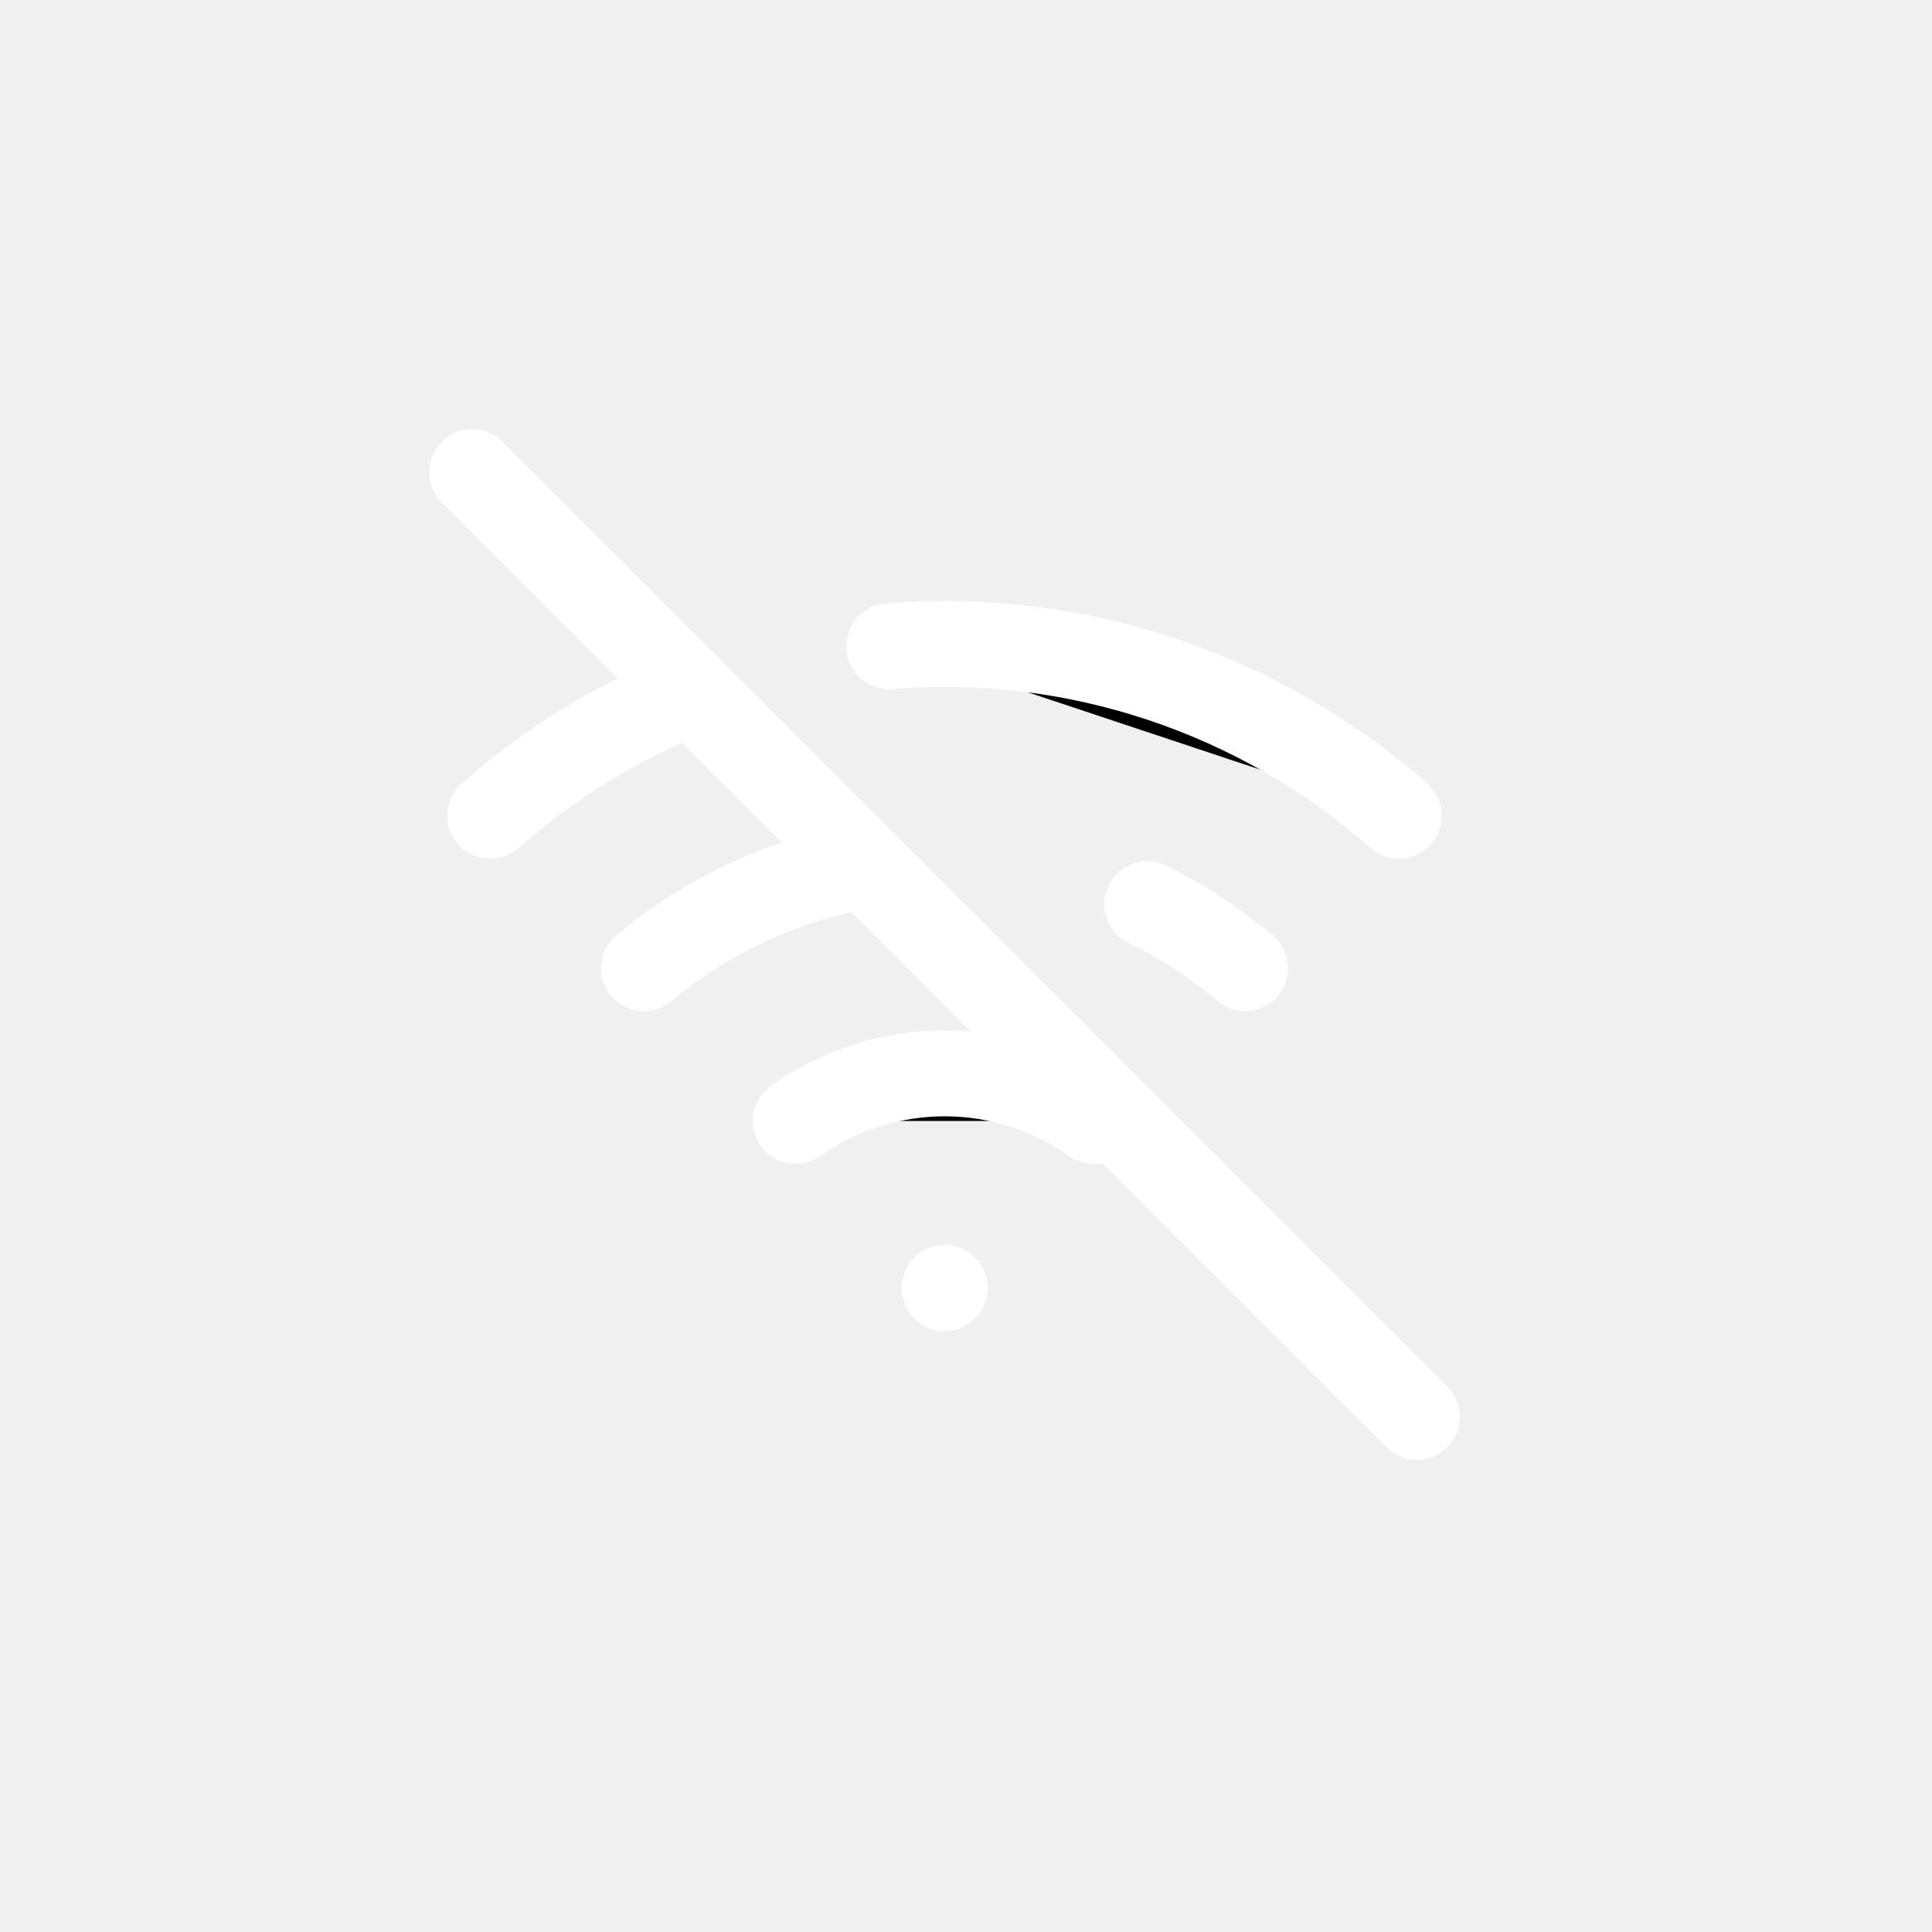
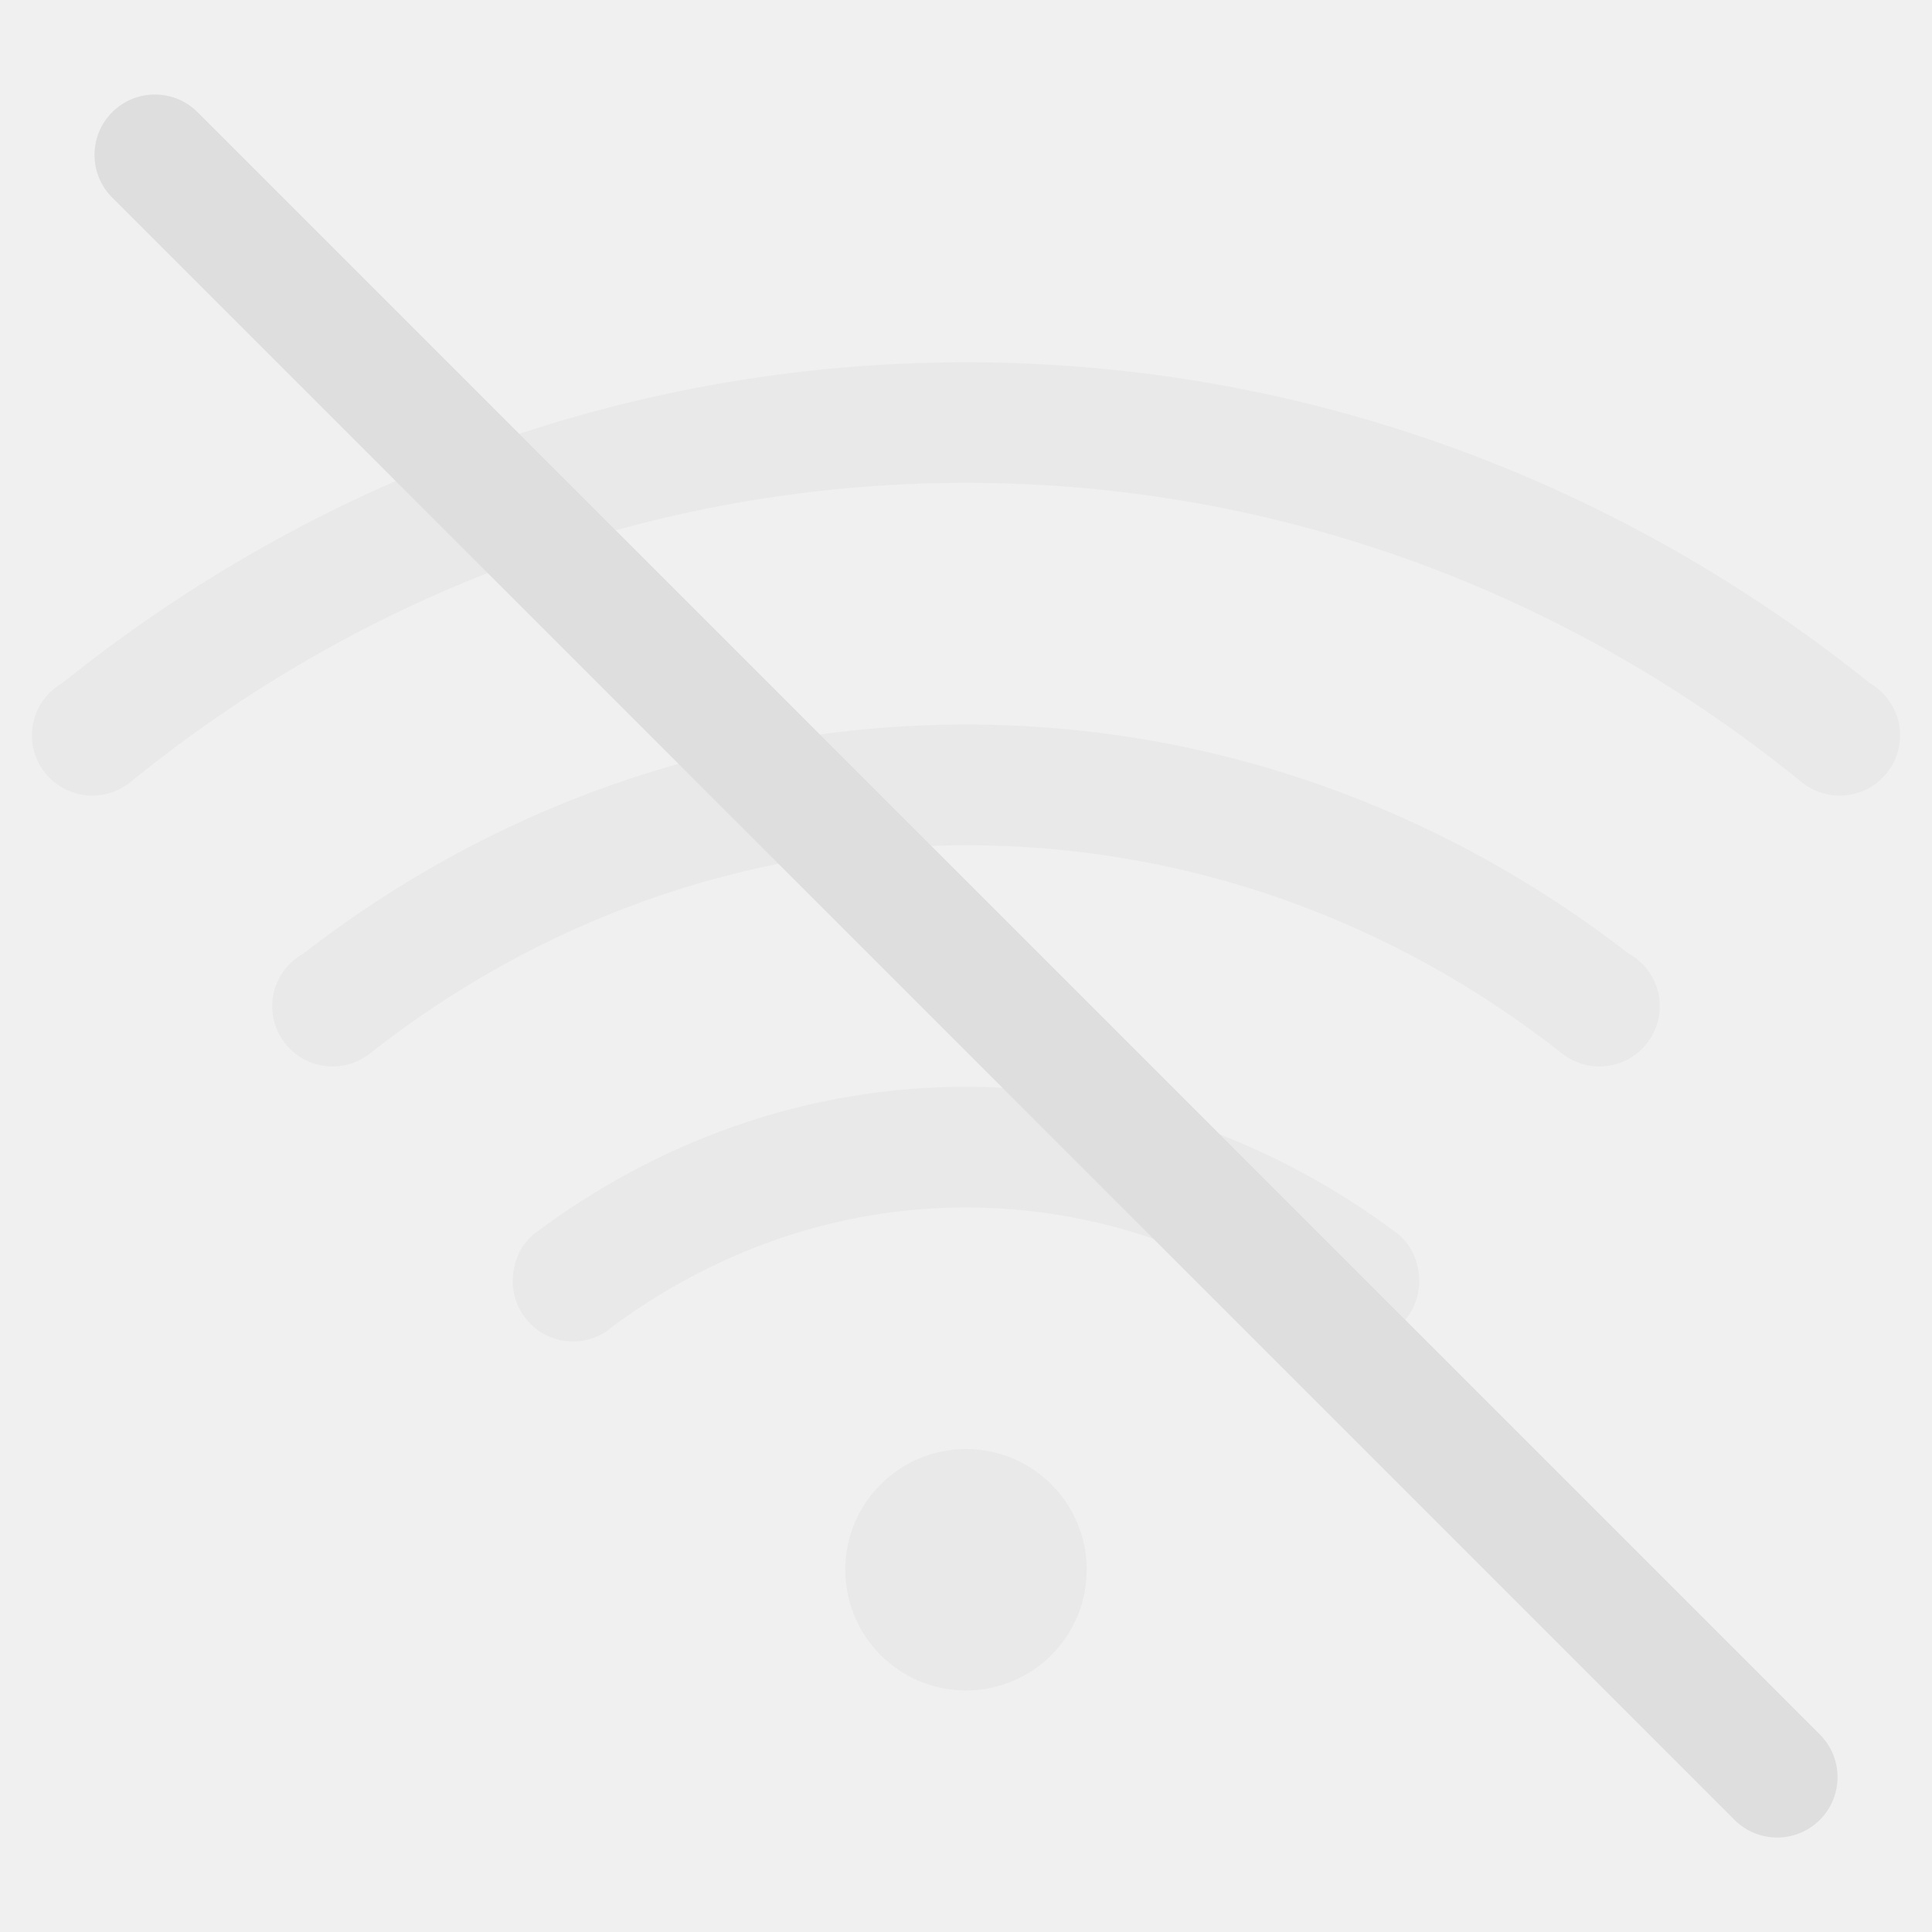
- <svg viewBox="-10 -10 45 45" width="28" height="28" stroke="#fff" stroke-width="2" stroke-linecap="round" stroke-linejoin="round" class="css-i6dzq1">
-   <line x1="1" y1="1" x2="23" y2="23" />
-   <path d="M16.72 11.06A10.94 10.94 0 0 1 19 12.55" />
-   <path d="M5 12.55a10.94 10.94 0 0 1 5.17-2.39" />
-   <path d="M10.71 5.05A16 16 0 0 1 22.58 9" />
-   <path d="M1.42 9a15.91 15.91 0 0 1 4.7-2.88" />
-   <path d="M8.53 16.11a6 6 0 0 1 6.95 0" />
-   <line x1="12" y1="20" x2="12.01" y2="20" />
+ <svg xmlns="http://www.w3.org/2000/svg" width="16" height="16" version="1.1">
+   <g fill="#dedede" opacity=".35">
+     <path d="m8 3c-2.841-3e-7 -5.432 1.007-7.486 2.658a0.5 0.5 0 0 0-0.096 0.072 0.5 0.5 0 0 0-0.154 0.359 0.5 0.5 0 0 0 0.5 0.5 0.5 0.5 0 0 0 0.318-0.113c1.891-1.539 4.29-2.477 6.918-2.477 2.628-3e-7 5.027 0.938 6.918 2.477a0.5 0.5 0 0 0 0.318 0.113 0.5 0.5 0 0 0 0.5-0.5 0.5 0.5 0 0 0-0.154-0.359 0.5 0.5 0 0 0-0.096-0.072c-2.054-1.651-4.646-2.658-7.486-2.658z" fill-rule="evenodd" style="paint-order:stroke fill markers" />
+     <path d="m8 9c-1.353-2e-7 -2.583 0.469-3.586 1.225-0.11 0.095-0.168 0.239-0.168 0.385 0 0.276 0.224 0.5 0.5 0.5 0.124-3.26e-4 0.244-0.047 0.336-0.131 0.822-0.603 1.82-0.979 2.918-0.979 1.098-2e-7 2.096 0.375 2.918 0.979 0.092 0.084 0.212 0.131 0.336 0.131 0.276 0 0.5-0.224 0.5-0.5-1.6e-5 -0.146-0.058-0.29-0.168-0.385-1.003-0.756-2.233-1.225-3.586-1.225z" />
+     <path d="m8 6c-2.073 0-3.968 0.717-5.488 1.897a0.5 0.5 0 0 0-0.102 0.074 0.5 0.5 0 0 0-0.156 0.361 0.5 0.5 0 0 0 0.5 0.5 0.5 0.5 0 0 0 0.32-0.115c1.359-1.069 3.063-1.717 4.926-1.717 1.863-2e-7 3.567 0.648 4.926 1.717a0.5 0.5 0 0 0 0.32 0.115 0.5 0.5 0 0 0 0.5-0.5 0.5 0.5 0 0 0-0.156-0.361 0.5 0.5 0 0 0-0.102-0.074c-1.52-1.179-3.415-1.897-5.488-1.897z" fill-rule="evenodd" style="paint-order:stroke fill markers" />
+     <circle cx="8" cy="13" r="1" fill-rule="evenodd" style="paint-order:stroke fill markers" />
+   </g>
+   <rect transform="rotate(45)" x="1.314" y="-.5" width="20" height="1" rx=".5" ry=".5" fill="#dedede" stroke-linecap="round" stroke-linejoin="round" stroke-width=".483" style="paint-order:markers stroke fill" />
</svg>
